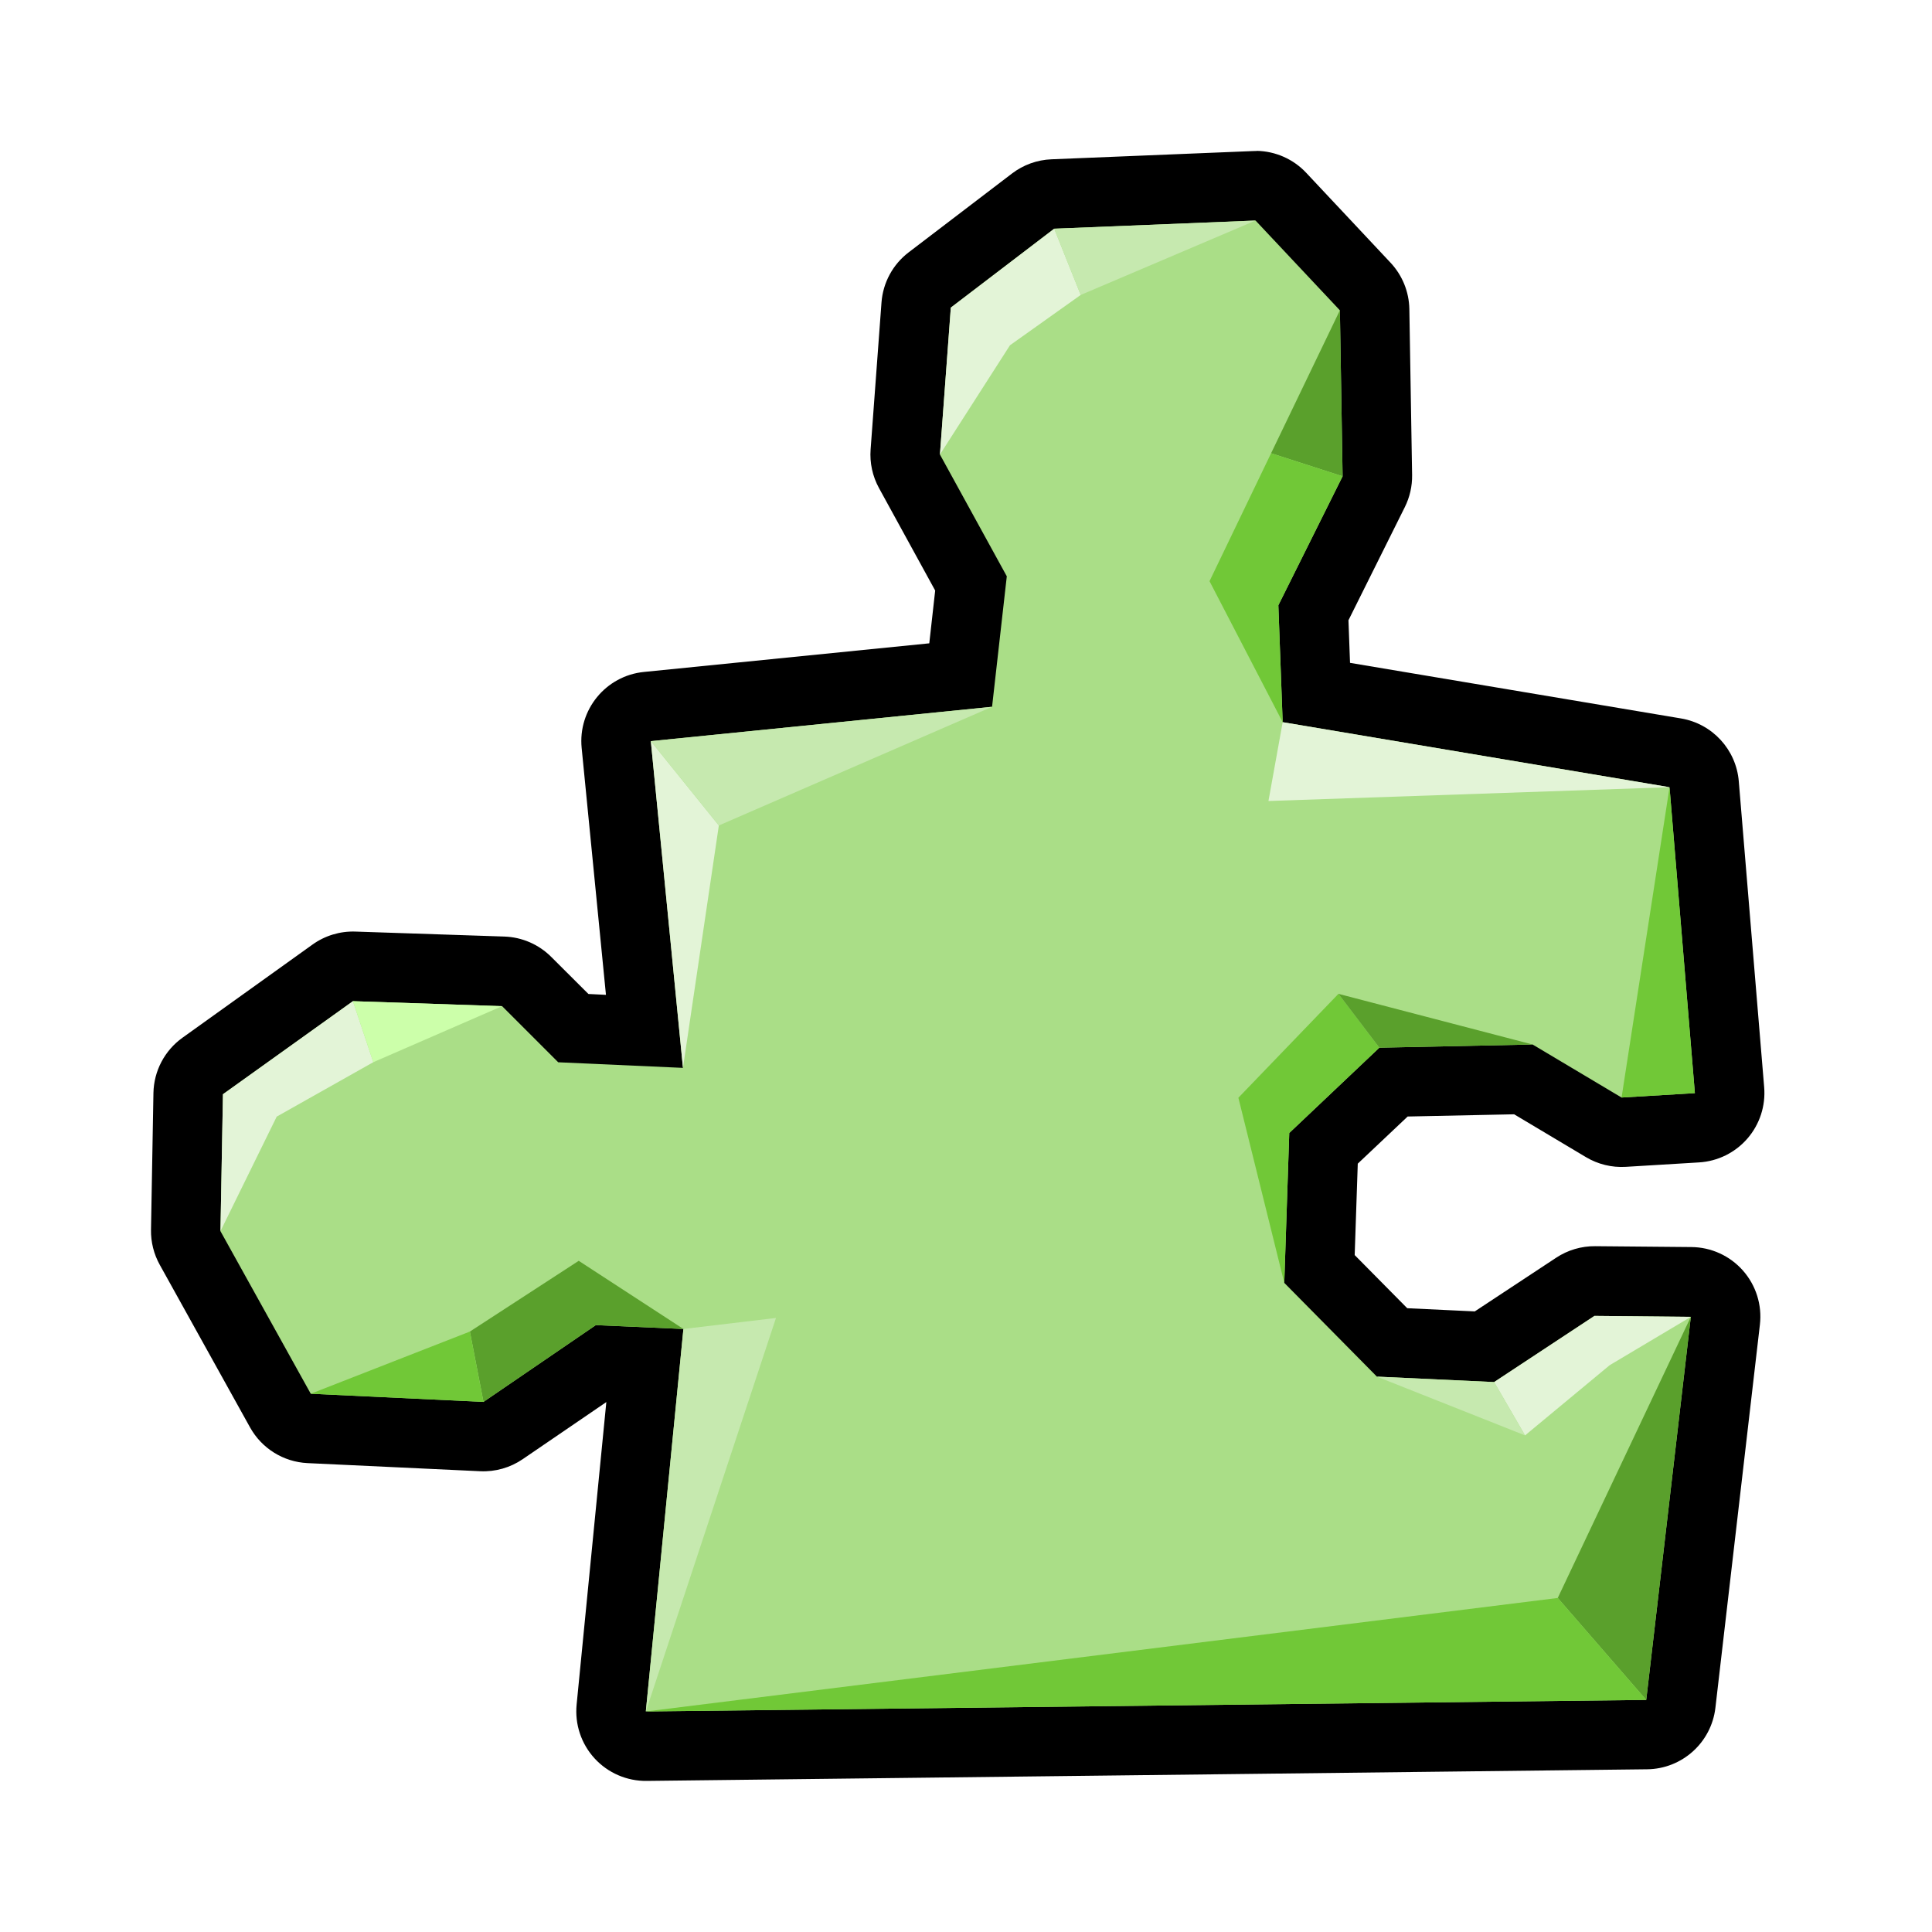
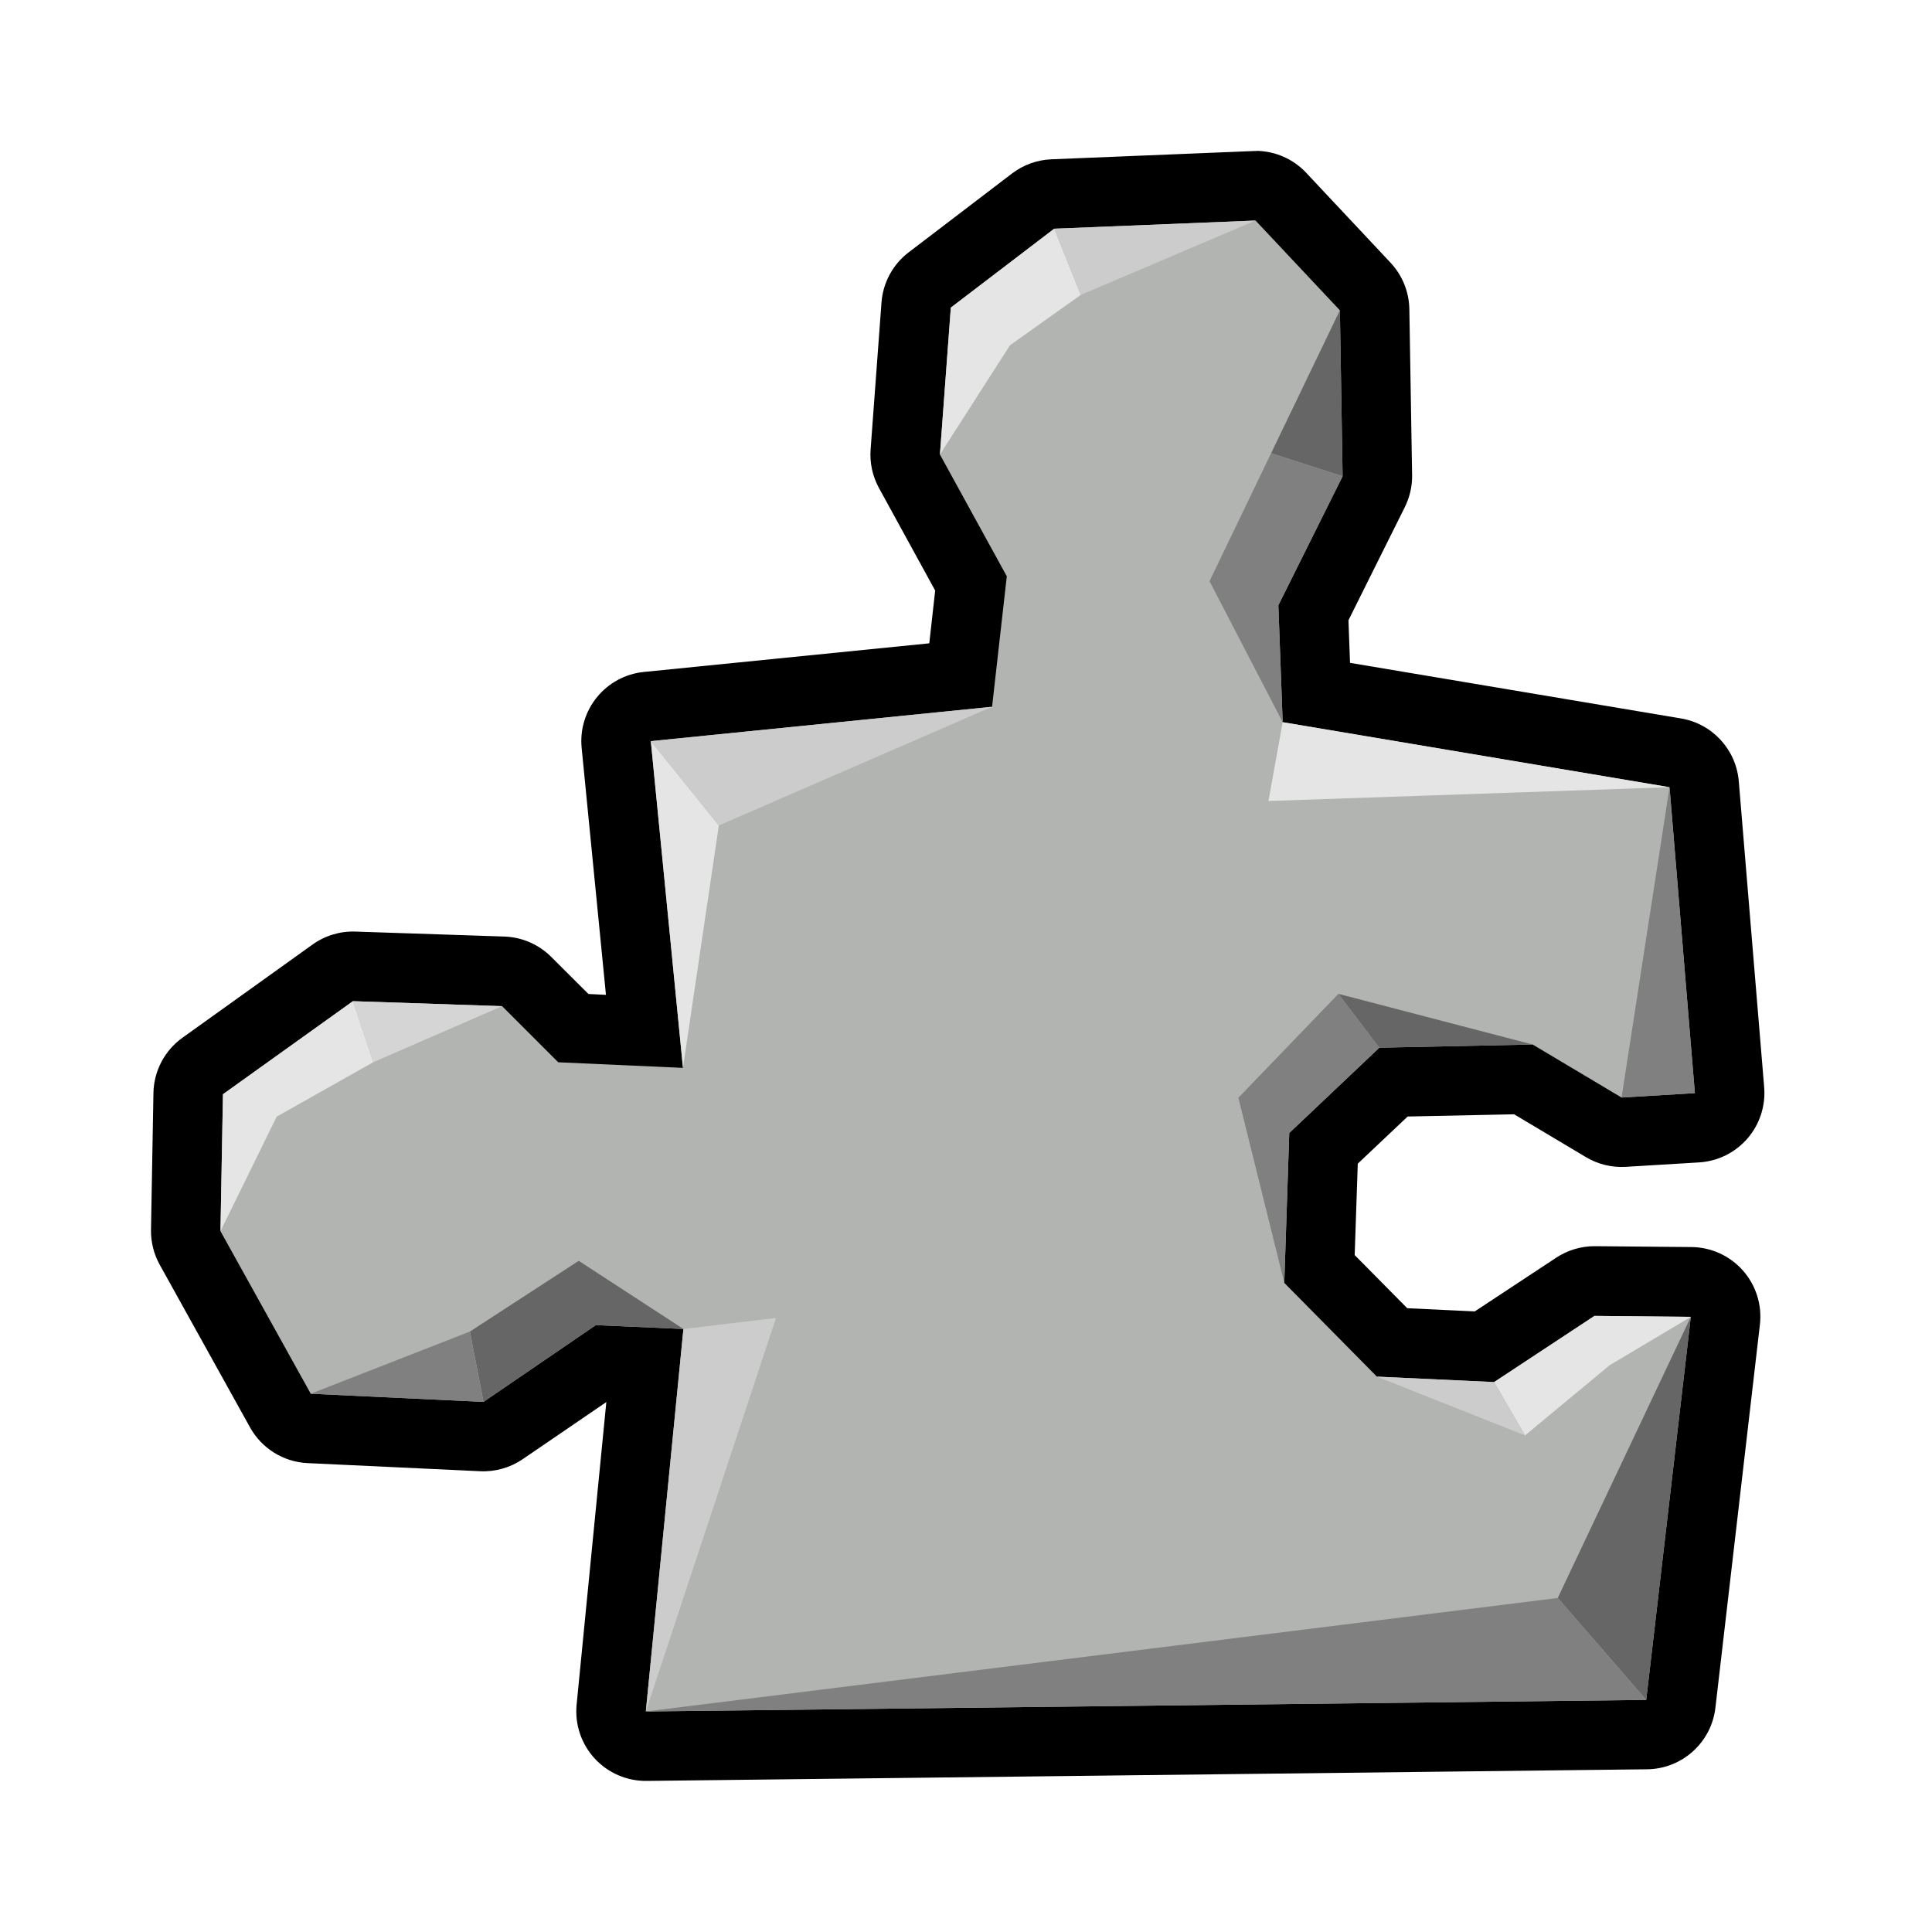
<svg xmlns="http://www.w3.org/2000/svg" width="128" height="128" viewBox="0 0 128 128" version="1.1" id="svg6294">
  <defs id="defs6288" />
  <g id="layer1" transform="translate(0,-994.5196)">
    <path style="fill:#000000;stroke:none;stroke-width:1px;stroke-linecap:butt;stroke-linejoin:miter;stroke-opacity:1" id="path5269-7-46" d="m 989.473,961.807 a 1.285,1.285 0 0 0 -0.074,0.002 l -3.721,0.152 a 1.285,1.285 0 0 0 -0.727,0.262 l -1.91,1.457 a 1.285,1.285 0 0 0 -0.502,0.926 l -0.201,2.715 a 1.285,1.285 0 0 0 0.154,0.713 l 1.039,1.895 -0.109,0.975 -5.273,0.529 a 1.285,1.285 0 0 0 -1.15,1.404 l 0.449,4.562 -0.324,-0.016 -0.686,-0.684 a 1.285,1.285 0 0 0 -0.865,-0.377 l -2.756,-0.092 a 1.285,1.285 0 0 0 -0.791,0.24 l -2.402,1.721 a 1.285,1.285 0 0 0 -0.537,1.021 l -0.045,2.529 a 1.285,1.285 0 0 0 0.162,0.646 l 1.668,3.004 a 1.285,1.285 0 0 0 1.062,0.66 l 3.191,0.15 a 1.285,1.285 0 0 0 0.785,-0.223 l 1.545,-1.055 -0.549,5.59 a 1.285,1.285 0 0 0 1.295,1.41 l 18.484,-0.215 a 1.285,1.285 0 0 0 1.262,-1.137 l 0.822,-7.078 a 1.285,1.285 0 0 0 -1.266,-1.434 l -1.779,-0.016 a 1.285,1.285 0 0 0 -0.719,0.213 l -1.504,0.992 -1.248,-0.059 -0.971,-0.982 0.057,-1.689 0.922,-0.871 1.967,-0.041 1.326,0.791 a 1.285,1.285 0 0 0 0.736,0.18 l 1.355,-0.082 a 1.285,1.285 0 0 0 1.203,-1.389 l -0.469,-5.652 a 1.285,1.285 0 0 0 -1.068,-1.162 l -6.115,-1.027 -0.029,-0.787 1.041,-2.09 a 1.285,1.285 0 0 0 0.135,-0.594 l -0.051,-3.066 a 1.285,1.285 0 0 0 -0.348,-0.857 l -1.557,-1.66 a 1.285,1.285 0 0 0 -0.916,-0.406 z" transform="matrix(3.585748,0,0,3.585748,-3464.736,-2444.276)" />
-     <path style="fill:#aade87;stroke:none;stroke-width:3.586px;stroke-linecap:butt;stroke-linejoin:miter;stroke-opacity:1" d="m 45.248,1065.269 -2.129,-21.647 22.608,-2.276 0.976,-8.645 -4.43,-8.068 0.721,-9.734 6.85,-5.228 13.339,-0.541 5.588,5.949 0.18,10.996 -4.257,8.547 0.286,7.744 25.631,4.308 1.679,20.269 -4.857,0.291 -5.894,-3.513 -10.153,0.211 -5.969,5.652 -0.33,9.929 6.136,6.211 7.766,0.361 6.646,-4.383 6.386,0.062 -2.954,25.379 -66.28,0.765 2.49,-25.34 -5.804,-0.255 -7.442,5.086 -11.443,-0.541 -5.982,-10.771 0.165,-9.072 8.611,-6.165 9.883,0.33 3.718,3.718 z" id="path5269-25" />
-     <path style="fill:#e3f4d7;stroke:none;stroke-width:3.586px;stroke-linecap:butt;stroke-linejoin:miter;stroke-opacity:1" d="m 62.273,1024.633 4.64,-7.238 4.687,-3.335 -1.756,-4.388 -6.85,5.228 z" id="path5291-86" />
-     <path style="fill:#c6e9af;stroke:none;stroke-width:3.586px;stroke-linecap:butt;stroke-linejoin:miter;stroke-opacity:1" d="m 71.6,1014.06 11.584,-4.929 -13.339,0.541 z" id="path5293-2" />
-     <path style="fill:#5aa02c;stroke:none;stroke-width:3.586px;stroke-linecap:butt;stroke-linejoin:miter;stroke-opacity:1" d="m 88.771,1015.079 -4.558,9.469 4.738,1.527 z" id="path5295-84" />
-     <path style="fill:#71c837;fill-opacity:1;stroke:none;stroke-width:3.586px;stroke-linecap:butt;stroke-linejoin:miter;stroke-opacity:1" d="m 84.213,1024.548 -4.079,8.476 4.846,9.341 -0.286,-7.744 4.257,-8.547 z" id="path5297-7" />
-     <path style="fill:#e3f4d7;stroke:none;stroke-width:3.586px;stroke-linecap:butt;stroke-linejoin:miter;stroke-opacity:1" d="m 45.248,1065.269 2.377,-16.059 -4.506,-5.588 z" id="path5299-24" />
-     <path style="fill:#c6e9af;stroke:none;stroke-width:3.586px;stroke-linecap:butt;stroke-linejoin:miter;stroke-opacity:1" d="m 47.625,1049.21 18.102,-7.864 -22.608,2.276 z" id="path5301-0" />
-     <path style="fill:#5aa02c;stroke:none;stroke-width:3.586px;stroke-linecap:butt;stroke-linejoin:miter;stroke-opacity:1" d="m 112.022,1081.765 -8.817,18.624 5.863,6.756 z" id="path5303-6" />
-     <path style="fill:#71c837;stroke:none;stroke-width:3.586px;stroke-linecap:butt;stroke-linejoin:miter;stroke-opacity:1" d="m 103.205,1100.389 -60.417,7.52 66.28,-0.765 z" id="path5305-2" />
-     <path style="fill:#71c837;stroke:none;stroke-width:3.586px;stroke-linecap:butt;stroke-linejoin:miter;stroke-opacity:1" d="m 107.433,1067.234 3.178,-20.56 1.679,20.269 z" id="path5307-99" />
-     <path style="fill:#e3f4d7;stroke:none;stroke-width:3.586px;stroke-linecap:butt;stroke-linejoin:miter;stroke-opacity:1" d="m 110.611,1046.674 -26.573,0.914 0.943,-5.222 z" id="path5309-0" />
-     <path style="fill:#c6e9af;stroke:none;stroke-width:3.586px;stroke-linecap:butt;stroke-linejoin:miter;stroke-opacity:1" d="m 42.788,1107.909 8.623,-26.072 -6.133,0.731 z" id="path5311-8" />
-     <path style="fill:#5aa02c;stroke:none;stroke-width:3.586px;stroke-linecap:butt;stroke-linejoin:miter;stroke-opacity:1" d="m 45.278,1082.568 -6.936,-4.516 -7.21,4.687 0.901,4.66 7.442,-5.086 z" id="path5313-13" />
-     <path style="fill:#71c837;stroke:none;stroke-width:3.586px;stroke-linecap:butt;stroke-linejoin:miter;stroke-opacity:1" d="m 31.131,1082.739 -10.543,4.12 11.443,0.541 z" id="path5315-11" />
-     <path style="fill:#e3f4d7;stroke:none;stroke-width:3.586px;stroke-linecap:butt;stroke-linejoin:miter;stroke-opacity:1" d="m 14.607,1076.087 3.726,-7.589 6.399,-3.605 -1.349,-4.043 -8.611,6.165 z" id="path5317-0" />
-     <path style="fill:#ccffaa;stroke:none;stroke-width:3.586px;stroke-linecap:butt;stroke-linejoin:miter;stroke-opacity:1" d="m 24.732,1064.893 8.533,-3.713 -9.883,-0.33 z" id="path5319-34" />
-     <path style="fill:#e3f4d7;stroke:none;stroke-width:3.586px;stroke-linecap:butt;stroke-linejoin:miter;stroke-opacity:1" d="m 112.022,1081.765 -5.375,3.201 -5.608,4.652 -2.048,-3.533 6.646,-4.383 z" id="path5321-0" />
-     <path style="fill:#c6e9af;stroke:none;stroke-width:3.586px;stroke-linecap:butt;stroke-linejoin:miter;stroke-opacity:1" d="m 101.038,1089.618 -9.814,-3.893 7.766,0.361 z" id="path5323-3" />
-     <path style="fill:#71c837;stroke:none;stroke-width:3.586px;stroke-linecap:butt;stroke-linejoin:miter;stroke-opacity:1" d="m 85.087,1079.514 -3.041,-12.266 6.628,-6.883 2.711,3.567 -5.969,5.652 z" id="path5325-9" />
-     <path style="fill:#5aa02c;stroke:none;stroke-width:3.586px;stroke-linecap:butt;stroke-linejoin:miter;stroke-opacity:1" d="m 88.674,1060.365 12.865,3.356 -10.153,0.211 z" id="path5327-1" />
+     <path style="fill:#b2b4b1;stroke:none;stroke-width:3.586px;stroke-linecap:butt;stroke-linejoin:miter;stroke-opacity:1;fill-opacity:1" d="m 45.248,1065.269 -2.129,-21.647 22.608,-2.276 0.976,-8.645 -4.43,-8.068 0.721,-9.734 6.85,-5.228 13.339,-0.541 5.588,5.949 0.18,10.996 -4.257,8.547 0.286,7.744 25.631,4.308 1.679,20.269 -4.857,0.291 -5.894,-3.513 -10.153,0.211 -5.969,5.652 -0.33,9.929 6.136,6.211 7.766,0.361 6.646,-4.383 6.386,0.062 -2.954,25.379 -66.28,0.765 2.49,-25.34 -5.804,-0.255 -7.442,5.086 -11.443,-0.541 -5.982,-10.771 0.165,-9.072 8.611,-6.165 9.883,0.33 3.718,3.718 z" id="path5269-25" />
+     <path style="fill:#e5e5e5;stroke:none;stroke-width:3.586px;stroke-linecap:butt;stroke-linejoin:miter;stroke-opacity:1;fill-opacity:1" d="m 62.273,1024.633 4.64,-7.238 4.687,-3.335 -1.756,-4.388 -6.85,5.228 z" id="path5291-86" />
+     <path style="fill:#cccccc;stroke:none;stroke-width:3.586px;stroke-linecap:butt;stroke-linejoin:miter;stroke-opacity:1;fill-opacity:1" d="m 71.6,1014.06 11.584,-4.929 -13.339,0.541 z" id="path5293-2" />
+     <path style="fill:#666666;stroke:none;stroke-width:3.586px;stroke-linecap:butt;stroke-linejoin:miter;stroke-opacity:1;fill-opacity:1" d="m 88.771,1015.079 -4.558,9.469 4.738,1.527 z" id="path5295-84" />
+     <path style="fill:#808080;fill-opacity:1;stroke:none;stroke-width:3.586px;stroke-linecap:butt;stroke-linejoin:miter;stroke-opacity:1" d="m 84.213,1024.548 -4.079,8.476 4.846,9.341 -0.286,-7.744 4.257,-8.547 z" id="path5297-7" />
+     <path style="fill:#e5e5e5;stroke:none;stroke-width:3.586px;stroke-linecap:butt;stroke-linejoin:miter;stroke-opacity:1;fill-opacity:1" d="m 45.248,1065.269 2.377,-16.059 -4.506,-5.588 z" id="path5299-24" />
+     <path style="fill:#cccccc;stroke:none;stroke-width:3.586px;stroke-linecap:butt;stroke-linejoin:miter;stroke-opacity:1;fill-opacity:1" d="m 47.625,1049.21 18.102,-7.864 -22.608,2.276 z" id="path5301-0" />
+     <path style="fill:#666666;stroke:none;stroke-width:3.586px;stroke-linecap:butt;stroke-linejoin:miter;stroke-opacity:1;fill-opacity:1" d="m 112.022,1081.765 -8.817,18.624 5.863,6.756 z" id="path5303-6" />
+     <path style="fill:#808080;stroke:none;stroke-width:3.586px;stroke-linecap:butt;stroke-linejoin:miter;stroke-opacity:1;fill-opacity:1" d="m 103.205,1100.389 -60.417,7.52 66.28,-0.765 z" id="path5305-2" />
+     <path style="fill:#808080;stroke:none;stroke-width:3.586px;stroke-linecap:butt;stroke-linejoin:miter;stroke-opacity:1;fill-opacity:1" d="m 107.433,1067.234 3.178,-20.56 1.679,20.269 z" id="path5307-99" />
+     <path style="fill:#e5e5e5;stroke:none;stroke-width:3.586px;stroke-linecap:butt;stroke-linejoin:miter;stroke-opacity:1;fill-opacity:1" d="m 110.611,1046.674 -26.573,0.914 0.943,-5.222 z" id="path5309-0" />
+     <path style="fill:#cccccc;stroke:none;stroke-width:3.586px;stroke-linecap:butt;stroke-linejoin:miter;stroke-opacity:1;fill-opacity:1" d="m 42.788,1107.909 8.623,-26.072 -6.133,0.731 z" id="path5311-8" />
+     <path style="fill:#666666;stroke:none;stroke-width:3.586px;stroke-linecap:butt;stroke-linejoin:miter;stroke-opacity:1;fill-opacity:1" d="m 45.278,1082.568 -6.936,-4.516 -7.21,4.687 0.901,4.66 7.442,-5.086 z" id="path5313-13" />
+     <path style="fill:#808080;stroke:none;stroke-width:3.586px;stroke-linecap:butt;stroke-linejoin:miter;stroke-opacity:1;fill-opacity:1" d="m 31.131,1082.739 -10.543,4.12 11.443,0.541 z" id="path5315-11" />
+     <path style="fill:#e5e5e5;stroke:none;stroke-width:3.586px;stroke-linecap:butt;stroke-linejoin:miter;stroke-opacity:1;fill-opacity:1" d="m 14.607,1076.087 3.726,-7.589 6.399,-3.605 -1.349,-4.043 -8.611,6.165 z" id="path5317-0" />
+     <path style="fill:#d5d5d5;stroke:none;stroke-width:3.586px;stroke-linecap:butt;stroke-linejoin:miter;stroke-opacity:1;fill-opacity:1" d="m 24.732,1064.893 8.533,-3.713 -9.883,-0.33 z" id="path5319-34" />
+     <path style="fill:#e5e5e5;stroke:none;stroke-width:3.586px;stroke-linecap:butt;stroke-linejoin:miter;stroke-opacity:1;fill-opacity:1" d="m 112.022,1081.765 -5.375,3.201 -5.608,4.652 -2.048,-3.533 6.646,-4.383 z" id="path5321-0" />
+     <path style="fill:#cccccc;stroke:none;stroke-width:3.586px;stroke-linecap:butt;stroke-linejoin:miter;stroke-opacity:1;fill-opacity:1" d="m 101.038,1089.618 -9.814,-3.893 7.766,0.361 z" id="path5323-3" />
+     <path style="fill:#808080;stroke:none;stroke-width:3.586px;stroke-linecap:butt;stroke-linejoin:miter;stroke-opacity:1;fill-opacity:1" d="m 85.087,1079.514 -3.041,-12.266 6.628,-6.883 2.711,3.567 -5.969,5.652 z" id="path5325-9" />
+     <path style="fill:#666666;stroke:none;stroke-width:3.586px;stroke-linecap:butt;stroke-linejoin:miter;stroke-opacity:1;fill-opacity:1" d="m 88.674,1060.365 12.865,3.356 -10.153,0.211 z" id="path5327-1" />
  </g>
</svg>
